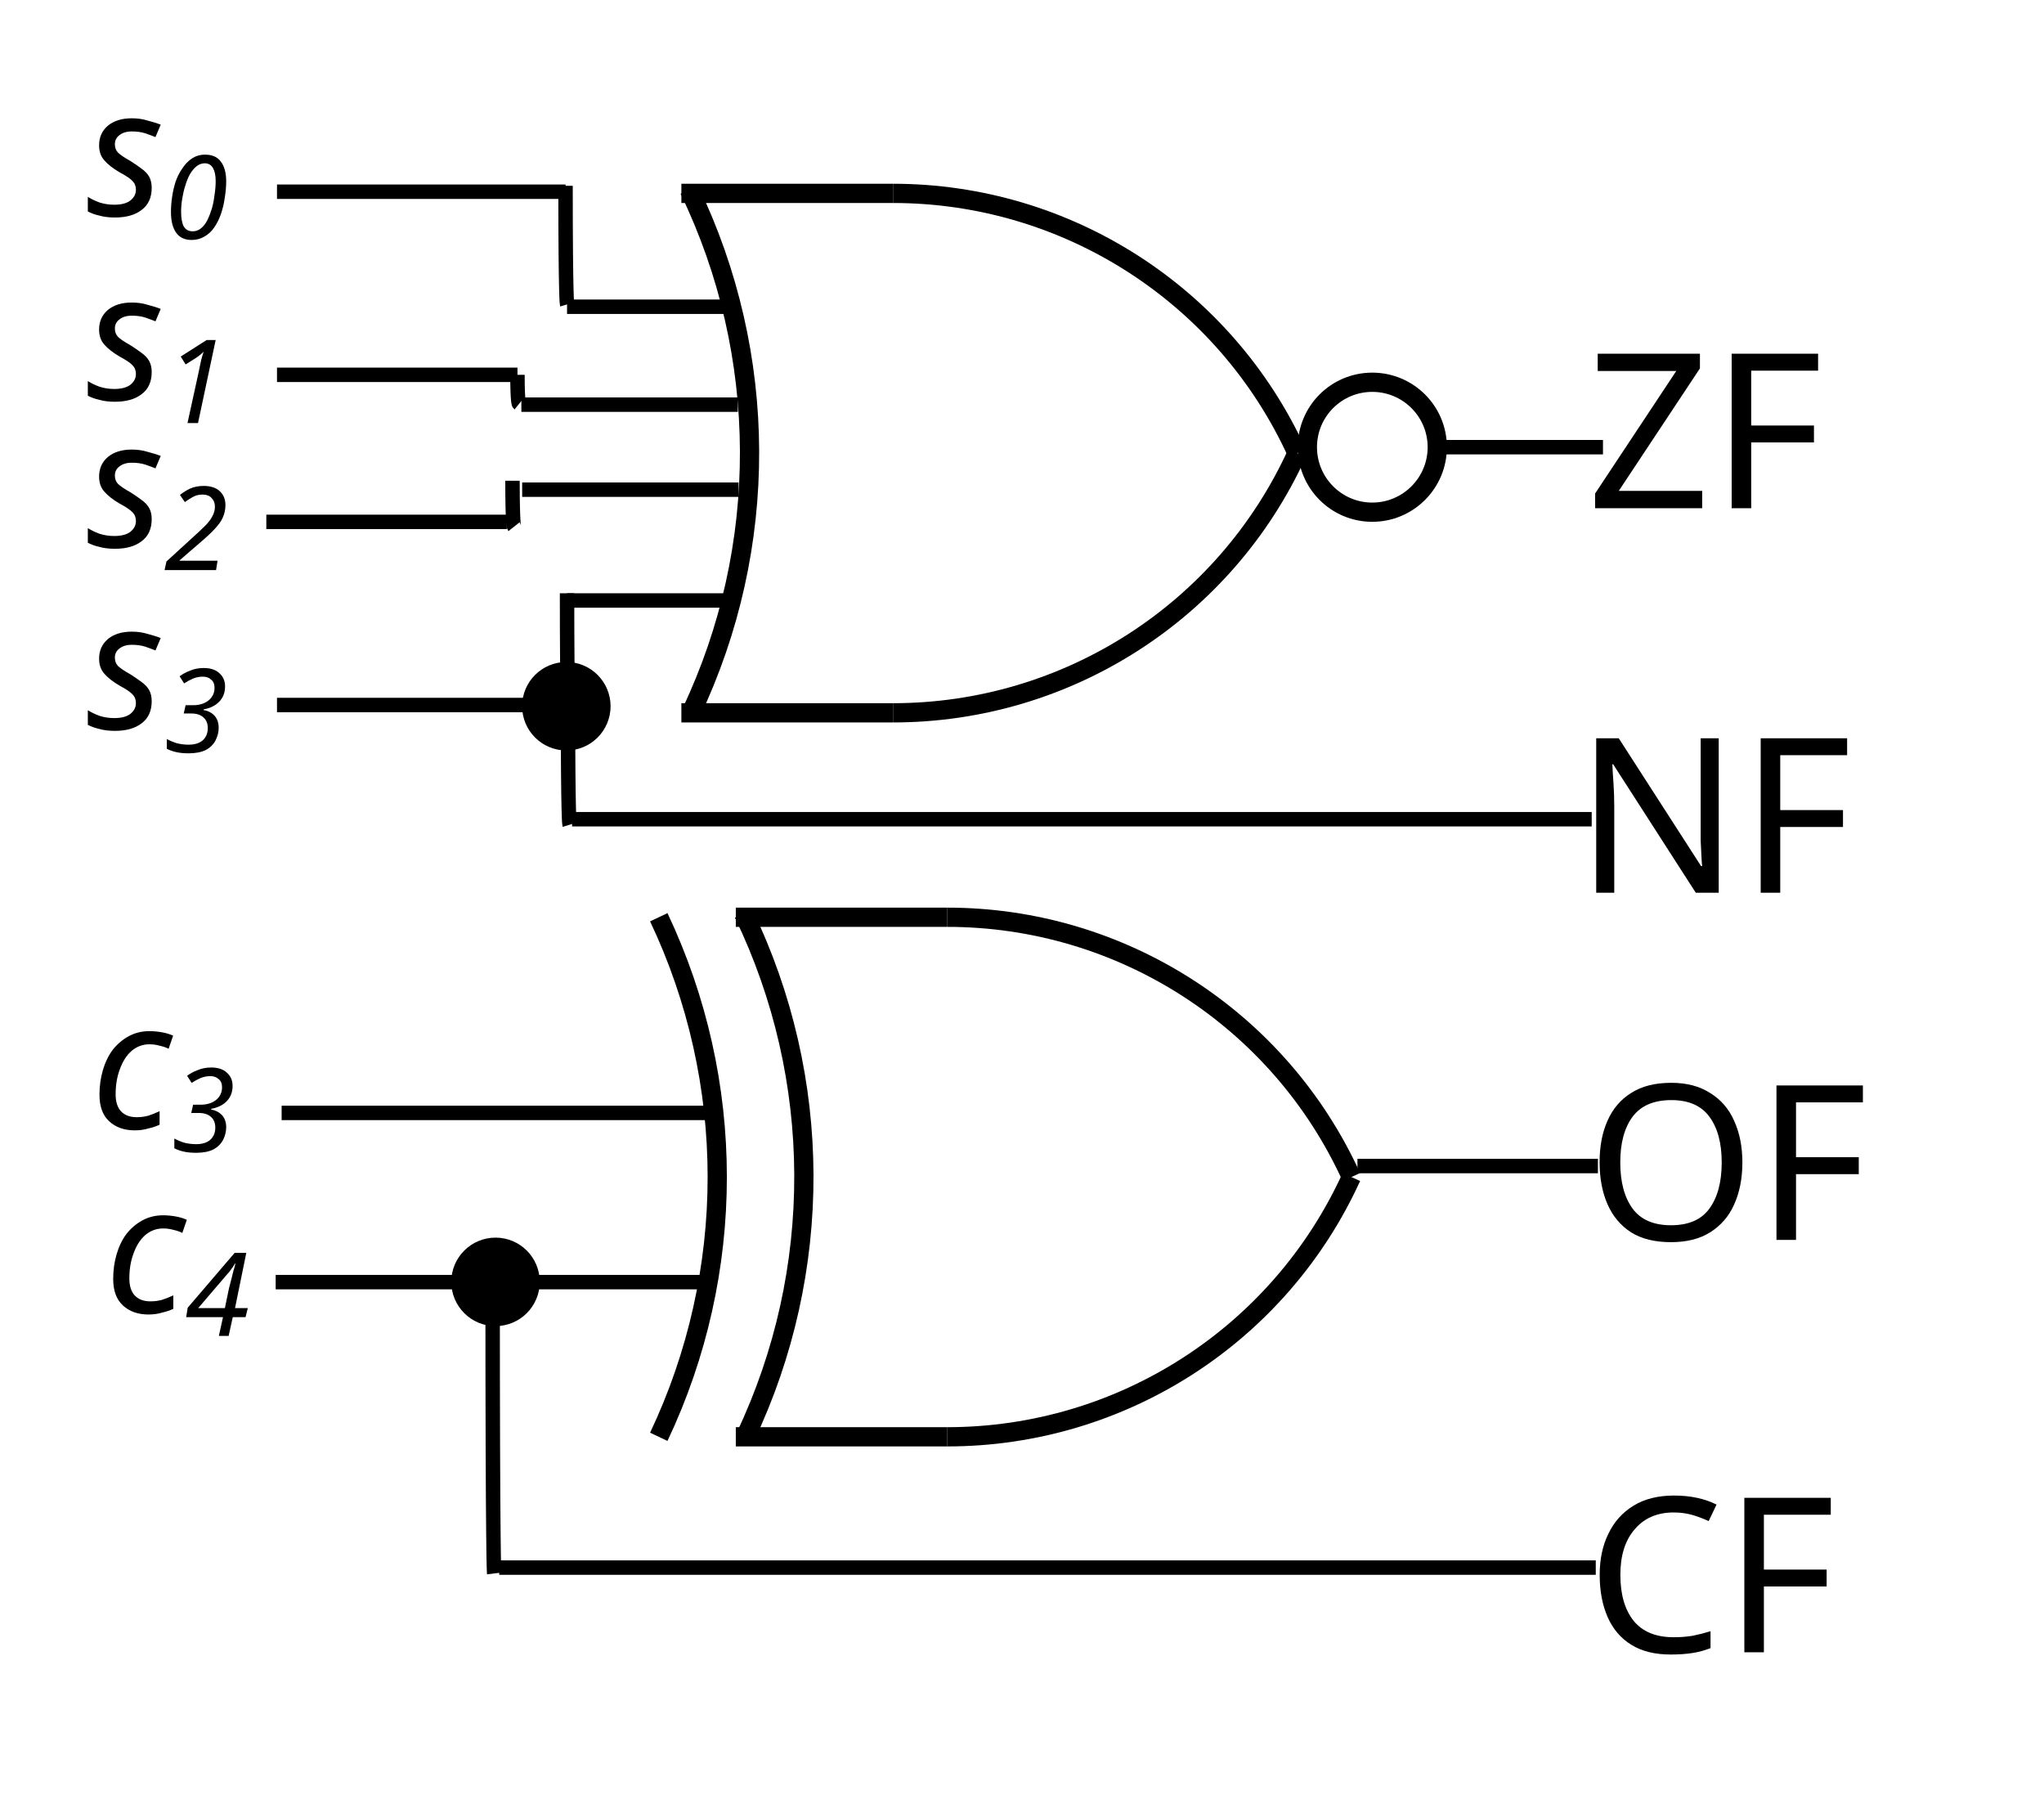
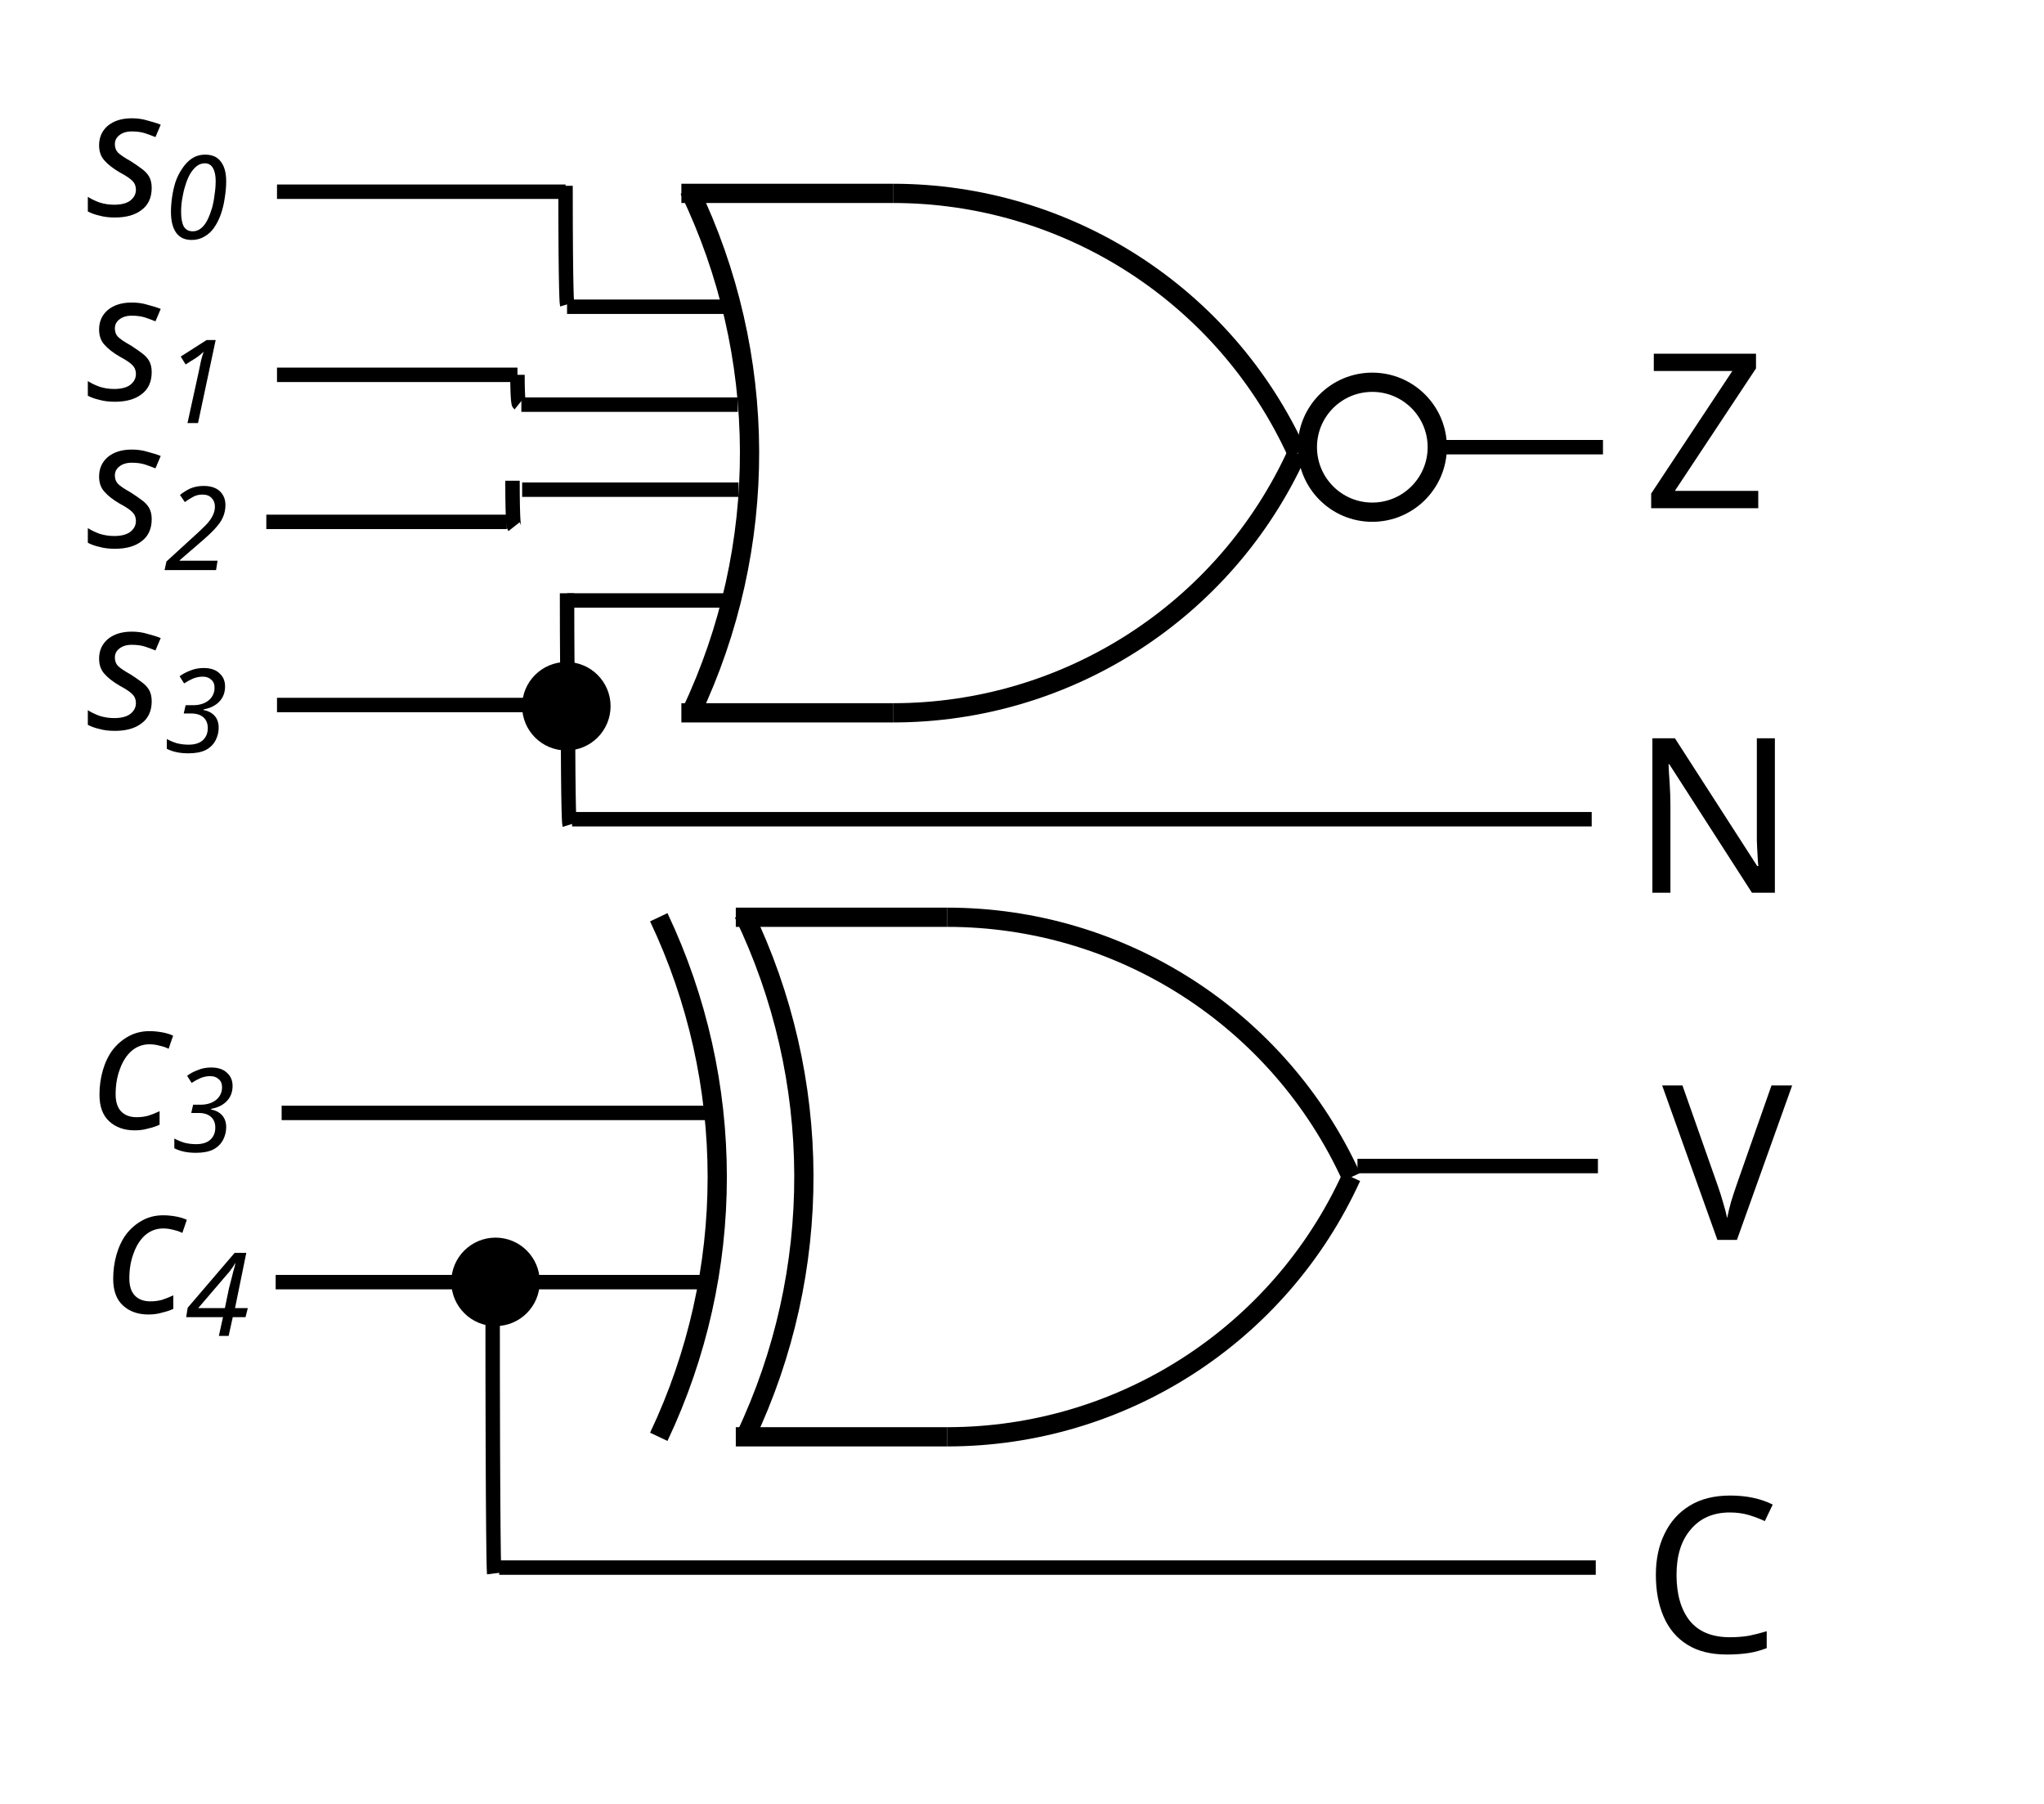
<svg xmlns="http://www.w3.org/2000/svg" width="85pt" height="75pt" viewBox="0 0 85 75" version="1.1" id="svg149">
  <defs id="defs52">
    <g id="g44">
      <symbol overflow="visible" id="glyph0-0" style="overflow:visible">
        <path style="stroke:none" d="" id="path2" />
      </symbol>
      <symbol overflow="visible" id="glyph0-1" style="overflow:visible">
        <path style="stroke:none" d="M 3.328,-3.016 C 3.391,-3.266 3.625,-4.188 4.312,-4.188 c 0.047,0 0.297,0 0.5,0.125 C 4.531,-4 4.344,-3.766 4.344,-3.516 c 0,0.156 0.109,0.344 0.375,0.344 0.219,0 0.531,-0.172 0.531,-0.578 0,-0.516 -0.578,-0.656 -0.922,-0.656 -0.578,0 -0.922,0.531 -1.047,0.75 -0.25,-0.656 -0.781,-0.75 -1.078,-0.75 -1.031,0 -1.609,1.281 -1.609,1.531 0,0.109 0.109,0.109 0.125,0.109 0.078,0 0.109,-0.031 0.125,-0.109 0.344,-1.062 1,-1.312 1.344,-1.312 0.188,0 0.531,0.094 0.531,0.672 0,0.312 -0.172,0.969 -0.531,2.375 -0.156,0.609 -0.516,1.031 -0.953,1.031 -0.062,0 -0.281,0 -0.5,-0.125 0.25,-0.062 0.469,-0.266 0.469,-0.547 0,-0.266 -0.219,-0.344 -0.359,-0.344 -0.312,0 -0.547,0.25 -0.547,0.578 0,0.453 0.484,0.656 0.922,0.656 0.672,0 1.031,-0.703 1.047,-0.75 0.125,0.359 0.484,0.75 1.078,0.75 1.031,0 1.594,-1.281 1.594,-1.531 0,-0.109 -0.078,-0.109 -0.109,-0.109 -0.094,0 -0.109,0.047 -0.141,0.109 -0.328,1.078 -1,1.312 -1.312,1.312 -0.391,0 -0.547,-0.312 -0.547,-0.656 0,-0.219 0.047,-0.438 0.156,-0.875 z m 0,0" id="path5" />
      </symbol>
      <symbol overflow="visible" id="glyph0-2" style="overflow:visible">
        <path style="stroke:none" d="m 4.844,-3.797 c 0.047,-0.141 0.047,-0.156 0.047,-0.234 0,-0.172 -0.141,-0.266 -0.297,-0.266 -0.094,0 -0.25,0.062 -0.344,0.203 -0.016,0.062 -0.109,0.359 -0.141,0.547 -0.078,0.25 -0.141,0.531 -0.203,0.797 l -0.453,1.797 c -0.031,0.141 -0.469,0.844 -1.125,0.844 -0.5,0 -0.609,-0.438 -0.609,-0.812 C 1.719,-1.375 1.891,-2 2.219,-2.875 2.375,-3.281 2.422,-3.391 2.422,-3.594 c 0,-0.438 -0.312,-0.812 -0.812,-0.812 -0.953,0 -1.312,1.453 -1.312,1.531 0,0.109 0.094,0.109 0.109,0.109 0.109,0 0.109,-0.031 0.156,-0.188 0.281,-0.938 0.672,-1.234 1.016,-1.234 0.078,0 0.25,0 0.25,0.312 0,0.25 -0.109,0.516 -0.172,0.703 -0.406,1.062 -0.578,1.625 -0.578,2.094 0,0.891 0.625,1.188 1.219,1.188 0.391,0 0.719,-0.172 1,-0.453 -0.125,0.516 -0.25,1.016 -0.641,1.547 -0.266,0.328 -0.641,0.625 -1.094,0.625 -0.141,0 -0.594,-0.031 -0.766,-0.422 0.156,0 0.297,0 0.422,-0.125 C 1.328,1.203 1.422,1.062 1.422,0.875 1.422,0.562 1.156,0.531 1.062,0.531 0.828,0.531 0.5,0.688 0.5,1.172 c 0,0.5 0.438,0.875 1.062,0.875 1.016,0 2.047,-0.906 2.328,-2.031 z m 0,0" id="path8" />
      </symbol>
      <symbol overflow="visible" id="glyph0-3" style="overflow:visible">
        <path style="stroke:none" d="m 6.438,-6.922 c 0,-0.031 -0.031,-0.109 -0.125,-0.109 -0.047,0 -0.047,0.016 -0.172,0.156 L 5.656,-6.312 c -0.25,-0.469 -0.766,-0.719 -1.422,-0.719 -1.266,0 -2.453,1.156 -2.453,2.359 0,0.797 0.516,1.266 1.031,1.406 l 1.062,0.281 c 0.375,0.094 0.922,0.25 0.922,1.062 0,0.891 -0.812,1.828 -1.797,1.828 -0.641,0 -1.75,-0.219 -1.75,-1.453 0,-0.234 0.062,-0.484 0.062,-0.531 0.016,-0.047 0.016,-0.062 0.016,-0.078 0,-0.094 -0.062,-0.109 -0.109,-0.109 -0.047,0 -0.078,0.016 -0.109,0.047 -0.031,0.031 -0.594,2.312 -0.594,2.344 0,0.047 0.047,0.094 0.109,0.094 0.047,0 0.062,-0.016 0.188,-0.156 L 1.297,-0.5 c 0.422,0.578 1.109,0.719 1.688,0.719 1.359,0 2.531,-1.328 2.531,-2.562 0,-0.688 -0.344,-1.031 -0.484,-1.172 C 4.797,-3.734 4.641,-3.781 3.766,-4 3.531,-4.062 3.188,-4.172 3.094,-4.188 2.828,-4.281 2.484,-4.562 2.484,-5.094 c 0,-0.812 0.797,-1.656 1.75,-1.656 0.812,0 1.422,0.438 1.422,1.547 0,0.312 -0.031,0.5 -0.031,0.562 0,0 0,0.094 0.109,0.094 0.109,0 0.125,-0.031 0.156,-0.203 z m 0,0" id="path11" />
      </symbol>
      <symbol overflow="visible" id="glyph0-4" style="overflow:visible">
        <path style="stroke:none" d="M 3.484,-0.562 C 3.594,-0.156 3.953,0.109 4.375,0.109 4.719,0.109 4.953,-0.125 5.109,-0.438 5.281,-0.797 5.406,-1.406 5.406,-1.422 c 0,-0.109 -0.078,-0.109 -0.109,-0.109 -0.109,0 -0.109,0.047 -0.141,0.188 -0.141,0.562 -0.328,1.234 -0.75,1.234 -0.203,0 -0.312,-0.125 -0.312,-0.453 0,-0.219 0.125,-0.688 0.203,-1.047 L 4.578,-2.688 C 4.609,-2.828 4.703,-3.203 4.75,-3.359 4.797,-3.594 4.891,-3.969 4.891,-4.031 c 0,-0.172 -0.141,-0.266 -0.281,-0.266 -0.047,0 -0.312,0.016 -0.391,0.344 -0.188,0.734 -0.625,2.484 -0.75,3 -0.016,0.047 -0.406,0.844 -1.141,0.844 -0.516,0 -0.609,-0.453 -0.609,-0.812 0,-0.562 0.281,-1.344 0.531,-2.031 0.125,-0.312 0.172,-0.453 0.172,-0.641 0,-0.438 -0.312,-0.812 -0.812,-0.812 -0.953,0 -1.312,1.453 -1.312,1.531 0,0.109 0.094,0.109 0.109,0.109 0.109,0 0.109,-0.031 0.156,-0.188 0.25,-0.859 0.641,-1.234 1.016,-1.234 0.094,0 0.25,0.016 0.25,0.328 0,0.234 -0.109,0.531 -0.172,0.672 -0.375,1 -0.578,1.609 -0.578,2.094 0,0.953 0.688,1.203 1.219,1.203 0.656,0 1.016,-0.453 1.188,-0.672 z m 0,0" id="path14" />
      </symbol>
      <symbol overflow="visible" id="glyph0-5" style="overflow:visible">
        <path style="stroke:none" d="m 0.875,-0.594 c -0.031,0.156 -0.094,0.391 -0.094,0.438 0,0.172 0.141,0.266 0.297,0.266 0.125,0 0.297,-0.078 0.375,-0.281 0,-0.016 0.125,-0.484 0.188,-0.734 l 0.219,-0.891 C 1.906,-2.031 1.969,-2.25 2.031,-2.469 c 0.031,-0.172 0.109,-0.469 0.125,-0.5 0.141,-0.312 0.672,-1.219 1.625,-1.219 0.453,0 0.531,0.375 0.531,0.703 0,0.25 -0.062,0.531 -0.141,0.828 L 3.891,-1.5 3.688,-0.75 c -0.031,0.203 -0.125,0.547 -0.125,0.594 0,0.172 0.141,0.266 0.281,0.266 0.312,0 0.375,-0.25 0.453,-0.562 0.141,-0.562 0.516,-2.016 0.594,-2.406 0.031,-0.125 0.562,-1.328 1.656,-1.328 0.422,0 0.531,0.344 0.531,0.703 0,0.562 -0.422,1.703 -0.625,2.234 -0.078,0.234 -0.125,0.344 -0.125,0.547 0,0.469 0.344,0.812 0.812,0.812 0.938,0 1.312,-1.453 1.312,-1.531 0,-0.109 -0.094,-0.109 -0.125,-0.109 -0.094,0 -0.094,0.031 -0.141,0.188 -0.156,0.531 -0.469,1.234 -1.016,1.234 -0.172,0 -0.25,-0.094 -0.25,-0.328 0,-0.25 0.094,-0.484 0.188,-0.703 0.188,-0.531 0.609,-1.625 0.609,-2.203 0,-0.641 -0.406,-1.062 -1.156,-1.062 -0.734,0 -1.25,0.438 -1.625,0.969 0,-0.125 -0.031,-0.469 -0.312,-0.703 -0.25,-0.219 -0.562,-0.266 -0.812,-0.266 -0.906,0 -1.391,0.641 -1.562,0.875 -0.047,-0.578 -0.469,-0.875 -0.922,-0.875 -0.453,0 -0.641,0.391 -0.734,0.562 -0.172,0.359 -0.297,0.938 -0.297,0.969 0,0.109 0.094,0.109 0.109,0.109 0.109,0 0.109,-0.016 0.172,-0.234 0.172,-0.703 0.375,-1.188 0.734,-1.188 0.156,0 0.297,0.078 0.297,0.453 0,0.219 -0.031,0.328 -0.156,0.844 z m 0,0" id="path17" />
      </symbol>
      <symbol overflow="visible" id="glyph0-6" style="overflow:visible">
        <path style="stroke:none" d="m 7.578,-6.922 c 0,-0.031 -0.016,-0.109 -0.109,-0.109 -0.031,0 -0.047,0.016 -0.156,0.125 L 6.625,-6.141 C 6.531,-6.281 6.078,-7.031 4.969,-7.031 2.734,-7.031 0.5,-4.828 0.5,-2.516 0.5,-0.875 1.672,0.219 3.203,0.219 c 0.859,0 1.625,-0.391 2.156,-0.859 0.922,-0.812 1.094,-1.719 1.094,-1.75 C 6.453,-2.5 6.344,-2.5 6.328,-2.5 c -0.062,0 -0.109,0.031 -0.125,0.109 -0.094,0.281 -0.328,1 -1.016,1.578 -0.688,0.547 -1.312,0.719 -1.828,0.719 -0.891,0 -1.953,-0.516 -1.953,-2.062 0,-0.578 0.203,-2.188 1.203,-3.359 0.609,-0.703 1.547,-1.203 2.438,-1.203 1.016,0 1.609,0.766 1.609,1.922 0,0.406 -0.031,0.406 -0.031,0.516 0,0.094 0.109,0.094 0.141,0.094 0.125,0 0.125,-0.016 0.188,-0.203 z m 0,0" id="path20" />
      </symbol>
      <symbol overflow="visible" id="glyph0-7" style="overflow:visible">
        <path style="stroke:none" d="M 3.719,-3.766 C 3.531,-4.141 3.25,-4.406 2.797,-4.406 c -1.156,0 -2.391,1.469 -2.391,2.922 0,0.938 0.547,1.594 1.312,1.594 0.203,0 0.703,-0.047 1.297,-0.75 0.078,0.422 0.438,0.75 0.906,0.75 0.359,0 0.578,-0.234 0.75,-0.547 0.156,-0.359 0.297,-0.969 0.297,-0.984 0,-0.109 -0.094,-0.109 -0.125,-0.109 -0.094,0 -0.109,0.047 -0.141,0.188 -0.172,0.641 -0.344,1.234 -0.75,1.234 -0.281,0 -0.297,-0.266 -0.297,-0.453 0,-0.219 0.016,-0.312 0.125,-0.75 C 3.891,-1.719 3.906,-1.828 4,-2.203 L 4.359,-3.594 c 0.062,-0.281 0.062,-0.297 0.062,-0.344 0,-0.172 -0.109,-0.266 -0.281,-0.266 -0.25,0 -0.391,0.219 -0.422,0.438 z M 3.078,-1.188 C 3.016,-1 3.016,-0.984 2.875,-0.812 2.438,-0.266 2.031,-0.109 1.75,-0.109 c -0.5,0 -0.641,-0.547 -0.641,-0.938 0,-0.5 0.312,-1.719 0.547,-2.188 0.312,-0.578 0.75,-0.953 1.156,-0.953 0.641,0 0.781,0.812 0.781,0.875 0,0.062 -0.016,0.125 -0.031,0.172 z m 0,0" id="path23" />
      </symbol>
      <symbol overflow="visible" id="glyph0-8" style="overflow:visible">
        <path style="stroke:none" d="m 0.875,-0.594 c -0.031,0.156 -0.094,0.391 -0.094,0.438 0,0.172 0.141,0.266 0.297,0.266 0.125,0 0.297,-0.078 0.375,-0.281 C 1.469,-0.203 1.797,-1.562 1.844,-1.75 c 0.078,-0.328 0.266,-1.016 0.312,-1.297 0.047,-0.125 0.328,-0.594 0.562,-0.812 0.078,-0.062 0.375,-0.328 0.797,-0.328 0.266,0 0.406,0.125 0.422,0.125 -0.297,0.047 -0.516,0.281 -0.516,0.547 0,0.156 0.109,0.344 0.375,0.344 0.266,0 0.547,-0.234 0.547,-0.594 0,-0.344 -0.312,-0.641 -0.828,-0.641 C 2.875,-4.406 2.438,-3.922 2.25,-3.641 2.156,-4.094 1.797,-4.406 1.328,-4.406 0.875,-4.406 0.688,-4.016 0.594,-3.844 0.422,-3.5 0.297,-2.906 0.297,-2.875 c 0,0.109 0.094,0.109 0.109,0.109 0.109,0 0.109,-0.016 0.172,-0.234 0.172,-0.703 0.375,-1.188 0.734,-1.188 0.156,0 0.297,0.078 0.297,0.453 0,0.219 -0.031,0.328 -0.156,0.844 z m 0,0" id="path26" />
      </symbol>
      <symbol overflow="visible" id="glyph1-0" style="overflow:visible">
        <path style="stroke:none" d="" id="path29" />
      </symbol>
      <symbol overflow="visible" id="glyph1-1" style="overflow:visible">
        <path style="stroke:none" d="m 2.266,-4.359 c 0,-0.109 -0.094,-0.266 -0.281,-0.266 -0.188,0 -0.391,0.188 -0.391,0.391 0,0.109 0.078,0.266 0.281,0.266 0.188,0 0.391,-0.203 0.391,-0.391 z M 0.844,-0.812 c -0.031,0.094 -0.062,0.172 -0.062,0.297 0,0.328 0.266,0.578 0.656,0.578 0.688,0 1,-0.953 1,-1.062 0,-0.094 -0.094,-0.094 -0.109,-0.094 -0.094,0 -0.109,0.047 -0.141,0.125 -0.156,0.562 -0.453,0.844 -0.734,0.844 -0.141,0 -0.172,-0.094 -0.172,-0.25 0,-0.156 0.047,-0.281 0.109,-0.438 C 1.469,-1 1.547,-1.188 1.609,-1.375 1.672,-1.547 1.938,-2.172 1.953,-2.266 1.984,-2.328 2,-2.406 2,-2.484 2,-2.812 1.719,-3.078 1.344,-3.078 0.641,-3.078 0.328,-2.125 0.328,-2 c 0,0.078 0.094,0.078 0.125,0.078 0.094,0 0.094,-0.031 0.125,-0.109 C 0.75,-2.625 1.062,-2.875 1.312,-2.875 c 0.109,0 0.172,0.047 0.172,0.234 0,0.172 -0.031,0.266 -0.203,0.703 z m 0,0" id="path32" />
      </symbol>
      <symbol overflow="visible" id="glyph2-0" style="overflow:visible">
        <path style="stroke:none" d="" id="path35" />
      </symbol>
      <symbol overflow="visible" id="glyph2-1" style="overflow:visible">
        <path style="stroke:none" d="m 3.219,-1.578 h 2.141 c 0.094,0 0.25,0 0.25,-0.156 0,-0.188 -0.156,-0.188 -0.25,-0.188 H 3.219 V -4.062 c 0,-0.078 0,-0.25 -0.156,-0.25 -0.172,0 -0.172,0.156 -0.172,0.25 v 2.141 H 0.75 c -0.094,0 -0.266,0 -0.266,0.172 0,0.172 0.156,0.172 0.266,0.172 H 2.891 V 0.562 c 0,0.094 0,0.266 0.156,0.266 0.172,0 0.172,-0.172 0.172,-0.266 z m 0,0" id="path38" />
      </symbol>
      <symbol overflow="visible" id="glyph2-2" style="overflow:visible">
        <path style="stroke:none" d="m 2.328,-4.438 c 0,-0.188 0,-0.188 -0.203,-0.188 -0.453,0.438 -1.078,0.438 -1.359,0.438 v 0.25 c 0.156,0 0.625,0 1,-0.188 v 3.547 c 0,0.234 0,0.328 -0.688,0.328 H 0.812 V 0 c 0.125,0 0.984,-0.031 1.234,-0.031 0.219,0 1.094,0.031 1.25,0.031 V -0.25 H 3.031 c -0.703,0 -0.703,-0.094 -0.703,-0.328 z m 0,0" id="path41" />
      </symbol>
    </g>
    <clipPath id="clip1">
      <path d="M 31,25 H 48 V 47.934 H 31 Z m 0,0" id="path46" />
    </clipPath>
    <clipPath id="clip2">
      <path d="M 35,14 H 69 V 47.934 H 35 Z m 0,0" id="path49" />
    </clipPath>
  </defs>
  <g id="g33272" transform="translate(-3.108736,35.82315)">
    <path id="path54" d="m 30.504,2.313 c 3.242,6.836 3.242,14.766 0,21.602" style="fill:none;stroke:#000000;stroke-width:0.8;stroke-linecap:butt;stroke-linejoin:miter;stroke-miterlimit:10;stroke-opacity:1" />
    <path id="path56" d="M 42.504,2.313 H 33.707" style="fill:none;stroke:#000000;stroke-width:0.8;stroke-linecap:butt;stroke-linejoin:miter;stroke-miterlimit:10;stroke-opacity:1" />
    <path id="path58" d="M 34.031,2.156 C 37.348,9.023 37.375,17.023 34.105,23.914" style="fill:none;stroke:#000000;stroke-width:0.8;stroke-linecap:butt;stroke-linejoin:miter;stroke-miterlimit:10;stroke-opacity:1" />
    <path id="path60" d="m 33.707,23.914 h 8.797" style="fill:none;stroke:#000000;stroke-width:0.8;stroke-linecap:butt;stroke-linejoin:miter;stroke-miterlimit:10;stroke-opacity:1" />
    <path id="path62" d="m 42.504,2.313 c 7.234,0 13.801,4.223 16.801,10.801" style="fill:none;stroke:#000000;stroke-width:0.8;stroke-linecap:butt;stroke-linejoin:miter;stroke-miterlimit:10;stroke-opacity:1" />
    <path id="path64" d="m 42.504,23.914 c 7.234,0 13.801,-4.223 16.801,-10.801" style="fill:none;stroke:#000000;stroke-width:0.8;stroke-linecap:butt;stroke-linejoin:miter;stroke-miterlimit:10;stroke-opacity:1" />
  </g>
  <path id="path74" d="m 21.519,15.584 h -10" style="fill:none;stroke:#000000;stroke-width:0.6;stroke-linecap:butt;stroke-linejoin:miter;stroke-miterlimit:10;stroke-dasharray:none;stroke-opacity:1" />
  <path id="path74-3" d="M 30.473,12.753 H 23.581" style="fill:none;stroke:#000000;stroke-width:0.6;stroke-linecap:butt;stroke-linejoin:miter;stroke-miterlimit:10;stroke-dasharray:none;stroke-opacity:1" />
  <path id="path74-3-6" d="m 30.681,16.824 h -9" style="fill:none;stroke:#000000;stroke-width:0.6;stroke-linecap:butt;stroke-linejoin:miter;stroke-miterlimit:10;stroke-dasharray:none;stroke-opacity:1" />
  <path id="path74-3-8" d="M 30.473,24.966 H 23.581" style="fill:none;stroke:#000000;stroke-width:0.6;stroke-linecap:butt;stroke-linejoin:miter;stroke-miterlimit:10;stroke-dasharray:none;stroke-opacity:1" />
  <path id="path74-3-2" d="M 66.66,18.592 H 59.769" style="fill:none;stroke:#000000;stroke-width:0.6;stroke-linecap:butt;stroke-linejoin:miter;stroke-miterlimit:10;stroke-dasharray:none;stroke-opacity:1" />
  <path id="path74-3-6-3" d="m 30.714,20.359 h -9" style="fill:none;stroke:#000000;stroke-width:0.6;stroke-linecap:butt;stroke-linejoin:miter;stroke-miterlimit:10;stroke-dasharray:none;stroke-opacity:1" />
  <path id="path74-3-6-3-1" d="M 29.568,53.306 H 11.464" style="fill:none;stroke:#000000;stroke-width:0.6;stroke-linecap:butt;stroke-linejoin:miter;stroke-miterlimit:10;stroke-dasharray:none;stroke-opacity:1" />
  <path id="path74-3-6-3-1-7" d="M 29.816,46.271 H 11.712" style="fill:none;stroke:#000000;stroke-width:0.6;stroke-linecap:butt;stroke-linejoin:miter;stroke-miterlimit:10;stroke-dasharray:none;stroke-opacity:1" />
  <path id="path88" d="m 21.075,21.698 h -10" style="fill:none;stroke:#000000;stroke-width:0.6;stroke-linecap:butt;stroke-linejoin:miter;stroke-miterlimit:10;stroke-dasharray:none;stroke-opacity:1" />
  <path id="path88-3" d="m 66.45,48.48 h -10" style="fill:none;stroke:#000000;stroke-width:0.6;stroke-linecap:butt;stroke-linejoin:miter;stroke-miterlimit:10;stroke-dasharray:none;stroke-opacity:1" />
  <path id="path100" d="m 22.046,53.294 c 0,-0.793 -0.645,-1.438 -1.438,-1.438 -0.797,0 -1.441,0.645 -1.441,1.438 0,0.797 0.645,1.441 1.441,1.441 0.793,0 1.438,-0.645 1.438,-1.441 z m 0,0" style="fill:#000000;fill-opacity:1;fill-rule:nonzero;stroke:#000000;stroke-width:0.8;stroke-linecap:butt;stroke-linejoin:miter;stroke-miterlimit:10;stroke-opacity:1" />
  <path id="path118" d="m 20.76,65.175 h 45.6" style="fill:none;stroke:#000000;stroke-width:0.6;stroke-linecap:butt;stroke-linejoin:miter;stroke-miterlimit:10;stroke-dasharray:none;stroke-opacity:1" />
  <path id="path118-5" d="M 23.791,34.06 H 66.191" style="fill:none;stroke:#000000;stroke-width:0.6;stroke-linecap:butt;stroke-linejoin:miter;stroke-miterlimit:10;stroke-dasharray:none;stroke-opacity:1" />
  <text xml:space="preserve" style="font-style:normal;font-variant:normal;font-weight:normal;font-stretch:normal;font-size:9px;line-height:125%;font-family:sans-serif;-inkscape-font-specification:'sans-serif, Normal';font-variant-ligatures:normal;font-variant-caps:normal;font-variant-numeric:normal;font-feature-settings:normal;text-align:start;letter-spacing:0px;word-spacing:0px;writing-mode:lr-tb;text-anchor:start;fill:#000000;fill-opacity:1;stroke:none;stroke-width:0.75px;stroke-linecap:butt;stroke-linejoin:miter;stroke-opacity:1" x="3.622" y="16.624" id="text122-7">
    <tspan id="tspan120-1" x="3.622" y="16.624" style="font-style:italic;font-variant:normal;font-weight:normal;font-stretch:normal;font-size:7.425px;font-family:'Futura Md BT';-inkscape-font-specification:'Futura Md BT, Italic';font-variant-ligatures:normal;font-variant-caps:normal;font-variant-numeric:normal;font-feature-settings:normal;text-align:start;writing-mode:lr-tb;text-anchor:start;stroke-width:0.75px">s<tspan style="font-size:65%;baseline-shift:sub" id="tspan23137">1</tspan>
    </tspan>
  </text>
  <text xml:space="preserve" style="font-style:normal;font-variant:normal;font-weight:normal;font-stretch:normal;font-size:9px;line-height:125%;font-family:sans-serif;-inkscape-font-specification:'sans-serif, Normal';font-variant-ligatures:normal;font-variant-caps:normal;font-variant-numeric:normal;font-feature-settings:normal;text-align:start;letter-spacing:0px;word-spacing:0px;writing-mode:lr-tb;text-anchor:start;fill:#000000;fill-opacity:1;stroke:none;stroke-width:0.75px;stroke-linecap:butt;stroke-linejoin:miter;stroke-opacity:1" x="3.622" y="30.308" id="text122-7-4">
    <tspan id="tspan120-1-6" x="3.622" y="30.308" style="font-style:italic;font-variant:normal;font-weight:normal;font-stretch:normal;font-size:7.425px;font-family:'Futura Md BT';-inkscape-font-specification:'Futura Md BT, Italic';font-variant-ligatures:normal;font-variant-caps:normal;font-variant-numeric:normal;font-feature-settings:normal;text-align:start;writing-mode:lr-tb;text-anchor:start;stroke-width:0.75px">s<tspan style="font-size:65%;baseline-shift:sub" id="tspan26831">3</tspan>
    </tspan>
  </text>
  <text xml:space="preserve" style="font-style:normal;font-variant:normal;font-weight:normal;font-stretch:normal;font-size:9px;line-height:125%;font-family:sans-serif;-inkscape-font-specification:'sans-serif, Normal';font-variant-ligatures:normal;font-variant-caps:normal;font-variant-numeric:normal;font-feature-settings:normal;text-align:start;letter-spacing:0px;word-spacing:0px;writing-mode:lr-tb;text-anchor:start;fill:#000000;fill-opacity:1;stroke:none;stroke-width:0.75px;stroke-linecap:butt;stroke-linejoin:miter;stroke-opacity:1" x="3.622" y="22.738" id="text122-7-6">
    <tspan id="tspan120-1-4" x="3.622" y="22.738" style="font-style:italic;font-variant:normal;font-weight:normal;font-stretch:normal;font-size:7.425px;font-family:'Futura Md BT';-inkscape-font-specification:'Futura Md BT, Italic';font-variant-ligatures:normal;font-variant-caps:normal;font-variant-numeric:normal;font-feature-settings:normal;text-align:start;writing-mode:lr-tb;text-anchor:start;stroke-width:0.75px">s<tspan style="font-size:65%;baseline-shift:sub" id="tspan24919">2</tspan>
    </tspan>
  </text>
  <text xml:space="preserve" style="font-style:normal;font-variant:normal;font-weight:normal;font-stretch:normal;font-size:9px;line-height:125%;font-family:sans-serif;-inkscape-font-specification:'sans-serif, Normal';font-variant-ligatures:normal;font-variant-caps:normal;font-variant-numeric:normal;font-feature-settings:normal;text-align:start;letter-spacing:0px;word-spacing:0px;writing-mode:lr-tb;text-anchor:start;fill:#000000;fill-opacity:1;stroke:none;stroke-width:0.75px;stroke-linecap:butt;stroke-linejoin:miter;stroke-opacity:1" x="3.622" y="8.964" id="text122-7-40">
    <tspan id="tspan120-1-2" x="3.622" y="8.964" style="font-style:italic;font-variant:normal;font-weight:normal;font-stretch:normal;font-size:7.425px;font-family:'Futura Md BT';-inkscape-font-specification:'Futura Md BT, Italic';font-variant-ligatures:normal;font-variant-caps:normal;font-variant-numeric:normal;font-feature-settings:normal;text-align:start;writing-mode:lr-tb;text-anchor:start;stroke-width:0.75px">s<tspan style="font-size:65%;baseline-shift:sub" id="tspan21719">0</tspan>
    </tspan>
  </text>
  <text xml:space="preserve" style="font-style:normal;font-variant:normal;font-weight:normal;font-stretch:normal;font-size:9px;line-height:125%;font-family:sans-serif;-inkscape-font-specification:'sans-serif, Normal';font-variant-ligatures:normal;font-variant-caps:normal;font-variant-numeric:normal;font-feature-settings:normal;text-align:start;letter-spacing:0px;word-spacing:0px;writing-mode:lr-tb;text-anchor:start;fill:#000000;fill-opacity:1;stroke:none;stroke-width:0.75px;stroke-linecap:butt;stroke-linejoin:miter;stroke-opacity:1" x="4.349" y="54.576" id="text128">
    <tspan id="tspan126" x="4.349" y="54.576" style="font-style:italic;font-variant:normal;font-weight:normal;font-stretch:normal;font-size:7.425px;font-family:'Futura Md BT';-inkscape-font-specification:'Futura Md BT, Italic';font-variant-ligatures:normal;font-variant-caps:normal;font-variant-numeric:normal;font-feature-settings:normal;text-align:start;writing-mode:lr-tb;text-anchor:start;stroke-width:0.75px">c<tspan style="font-size:65%;baseline-shift:sub" id="tspan30899">4</tspan>
    </tspan>
  </text>
  <text xml:space="preserve" style="font-style:normal;font-variant:normal;font-weight:normal;font-stretch:normal;font-size:9px;line-height:125%;font-family:sans-serif;-inkscape-font-specification:'sans-serif, Normal';font-variant-ligatures:normal;font-variant-caps:normal;font-variant-numeric:normal;font-feature-settings:normal;text-align:start;letter-spacing:0px;word-spacing:0px;writing-mode:lr-tb;text-anchor:start;fill:#000000;fill-opacity:1;stroke:none;stroke-width:0.75px;stroke-linecap:butt;stroke-linejoin:miter;stroke-opacity:1" x="3.776" y="46.918" id="text128-6">
    <tspan id="tspan126-5" x="3.776" y="46.918" style="font-style:italic;font-variant:normal;font-weight:normal;font-stretch:normal;font-size:7.425px;font-family:'Futura Md BT';-inkscape-font-specification:'Futura Md BT, Italic';font-variant-ligatures:normal;font-variant-caps:normal;font-variant-numeric:normal;font-feature-settings:normal;text-align:start;writing-mode:lr-tb;text-anchor:start;stroke-width:0.75px">c<tspan style="font-size:65%;baseline-shift:sub" id="tspan28593">3</tspan>
    </tspan>
  </text>
  <g id="g33299" transform="translate(-41.07972,71.02076)">
    <path id="path108" d="M 78.216,-62.981 H 69.415" style="fill:none;stroke:#000000;stroke-width:0.8;stroke-linecap:butt;stroke-linejoin:miter;stroke-miterlimit:10;stroke-opacity:1" />
    <path id="path110" d="m 69.743,-63.137 c 3.316,6.867 3.344,14.867 0.074,21.754" style="fill:none;stroke:#000000;stroke-width:0.8;stroke-linecap:butt;stroke-linejoin:miter;stroke-miterlimit:10;stroke-opacity:1" />
    <path id="path112" d="m 69.415,-41.384 h 8.801" style="fill:none;stroke:#000000;stroke-width:0.8;stroke-linecap:butt;stroke-linejoin:miter;stroke-miterlimit:10;stroke-opacity:1" />
    <path id="path114" d="m 78.216,-62.981 c 7.234,0 13.801,4.223 16.801,10.801" style="fill:none;stroke:#000000;stroke-width:0.8;stroke-linecap:butt;stroke-linejoin:miter;stroke-miterlimit:10;stroke-opacity:1" />
    <path id="path116" d="m 78.216,-41.384 c 7.234,0 13.801,-4.219 16.801,-10.797" style="fill:none;stroke:#000000;stroke-width:0.8;stroke-linecap:butt;stroke-linejoin:miter;stroke-miterlimit:10;stroke-opacity:1" />
  </g>
  <path style="fill:none;stroke:#000000;stroke-width:0.8;stroke-linecap:butt;stroke-linejoin:miter;stroke-miterlimit:10;stroke-opacity:1" d="m 59.769,18.592 c 0,-1.492 -1.211,-2.699 -2.703,-2.699 -1.492,0 -2.699,1.207 -2.699,2.699 0,1.492 1.207,2.703 2.699,2.703 1.492,0 2.703,-1.211 2.703,-2.703 z m 0,0" id="path140" />
  <path id="path74-7" d="m 23.519,7.971 h -12" style="fill:none;stroke:#000000;stroke-width:0.6;stroke-linecap:butt;stroke-linejoin:miter;stroke-miterlimit:10;stroke-dasharray:none;stroke-opacity:1" />
  <path id="path74-7-0" d="m 23.519,29.312 h -12" style="fill:none;stroke:#000000;stroke-width:0.6;stroke-linecap:butt;stroke-linejoin:miter;stroke-miterlimit:10;stroke-dasharray:none;stroke-opacity:1" />
  <path style="fill:none;fill-rule:evenodd;stroke:#000000;stroke-width:0.6;stroke-linecap:butt;stroke-linejoin:miter;stroke-miterlimit:4;stroke-dasharray:none;stroke-opacity:1" d="m 23.518,7.724 c 0,4.725 0.063,4.931 0.063,4.931 v 0" id="path33386" />
  <path style="fill:none;fill-rule:evenodd;stroke:#000000;stroke-width:0.6;stroke-linecap:butt;stroke-linejoin:miter;stroke-miterlimit:4;stroke-dasharray:none;stroke-opacity:1" d="m 21.519,15.584 c 0,1.16 0.063,1.211 0.063,1.211 v 0" id="path33386-8" />
  <path style="fill:none;fill-rule:evenodd;stroke:#000000;stroke-width:0.6;stroke-linecap:butt;stroke-linejoin:miter;stroke-miterlimit:4;stroke-dasharray:none;stroke-opacity:1" d="m 21.312,19.987 c 0,1.832 0.063,1.912 0.063,1.912 v 0" id="path33386-8-2" />
  <path style="fill:none;fill-rule:evenodd;stroke:#000000;stroke-width:0.6;stroke-linecap:butt;stroke-linejoin:miter;stroke-miterlimit:4;stroke-dasharray:none;stroke-opacity:1" d="m 23.581,24.666 c 0,4.725 0.063,4.931 0.063,4.931 v 0" id="path33386-3" />
  <path style="fill:none;fill-rule:evenodd;stroke:#000000;stroke-width:0.6;stroke-linecap:butt;stroke-linejoin:miter;stroke-miterlimit:4;stroke-dasharray:none;stroke-opacity:1" d="m 23.62,29.359 c 0,4.725 0.063,4.931 0.063,4.931 v 0" id="path33386-3-8" />
  <path style="fill:none;fill-rule:evenodd;stroke:#000000;stroke-width:0.6;stroke-linecap:butt;stroke-linejoin:miter;stroke-miterlimit:4;stroke-dasharray:none;stroke-opacity:1" d="m 20.486,53.456 c 0,11.464 0.063,11.962 0.063,11.962 v 0" id="path33386-3-7" />
  <path id="path210-63" d="m 24.991,29.361 c 0,-0.793 -0.645,-1.438 -1.438,-1.438 -0.797,0 -1.441,0.645 -1.441,1.438 0,0.797 0.645,1.441 1.441,1.441 0.793,0 1.438,-0.645 1.438,-1.441 z m 0,0" style="fill:#000000;fill-opacity:1;fill-rule:nonzero;stroke:#000000;stroke-width:0.8;stroke-linecap:butt;stroke-linejoin:miter;stroke-miterlimit:10;stroke-opacity:1" />
  <text xml:space="preserve" style="font-style:normal;font-variant:normal;font-weight:normal;font-stretch:normal;font-size:9px;line-height:125%;font-family:'Futura Md BT';-inkscape-font-specification:'Futura Md BT, Normal';font-variant-ligatures:normal;font-variant-caps:normal;font-variant-numeric:normal;font-feature-settings:normal;text-align:center;letter-spacing:0px;word-spacing:0px;writing-mode:lr-tb;text-anchor:middle;fill:#000000;fill-opacity:1;stroke:none;stroke-width:0.75px;stroke-linecap:butt;stroke-linejoin:miter;stroke-opacity:1" x="74.406" y="21.128" id="text35050">
-     <tspan id="tspan35048" style="stroke-width:0.75px" x="74.406" y="21.128">ZF</tspan>
+     <tspan id="tspan35048" style="stroke-width:0.75px" x="74.406" y="21.128">Z</tspan>
  </text>
  <text xml:space="preserve" style="font-style:normal;font-variant:normal;font-weight:normal;font-stretch:normal;font-size:9px;line-height:125%;font-family:'Futura Md BT';-inkscape-font-specification:'Futura Md BT, Normal';font-variant-ligatures:normal;font-variant-caps:normal;font-variant-numeric:normal;font-feature-settings:normal;text-align:center;letter-spacing:0px;word-spacing:0px;writing-mode:lr-tb;text-anchor:middle;fill:#000000;fill-opacity:1;stroke:none;stroke-width:0.75px;stroke-linecap:butt;stroke-linejoin:miter;stroke-opacity:1" x="74.769" y="37.117" id="text37540">
-     <tspan id="tspan37538" style="stroke-width:0.75px" x="74.769" y="37.117">NF</tspan>
+     <tspan id="tspan37538" style="stroke-width:0.75px" x="74.769" y="37.117">N</tspan>
  </text>
  <text xml:space="preserve" style="font-style:normal;font-variant:normal;font-weight:normal;font-stretch:normal;font-size:9px;line-height:125%;font-family:'Futura Md BT';-inkscape-font-specification:'Futura Md BT, Normal';font-variant-ligatures:normal;font-variant-caps:normal;font-variant-numeric:normal;font-feature-settings:normal;text-align:center;letter-spacing:0px;word-spacing:0px;writing-mode:lr-tb;text-anchor:middle;fill:#000000;fill-opacity:1;stroke:none;stroke-width:0.75px;stroke-linecap:butt;stroke-linejoin:miter;stroke-opacity:1" x="75.333" y="51.552" id="text39744">
-     <tspan id="tspan39742" style="stroke-width:0.75px" x="75.333" y="51.552">OF</tspan>
+     <tspan id="tspan39742" style="stroke-width:0.75px" x="75.333" y="51.552">V</tspan>
  </text>
  <text xml:space="preserve" style="font-style:normal;font-variant:normal;font-weight:normal;font-stretch:normal;font-size:9px;line-height:125%;font-family:'Futura Md BT';-inkscape-font-specification:'Futura Md BT, Normal';font-variant-ligatures:normal;font-variant-caps:normal;font-variant-numeric:normal;font-feature-settings:normal;text-align:center;letter-spacing:0px;word-spacing:0px;writing-mode:lr-tb;text-anchor:middle;fill:#000000;fill-opacity:1;stroke:none;stroke-width:0.75px;stroke-linecap:butt;stroke-linejoin:miter;stroke-opacity:1" x="74.665" y="68.696" id="text40386">
-     <tspan id="tspan40384" style="stroke-width:0.75px" x="74.665" y="68.696">CF</tspan>
+     <tspan id="tspan40384" style="stroke-width:0.75px" x="74.665" y="68.696">C</tspan>
  </text>
</svg>
